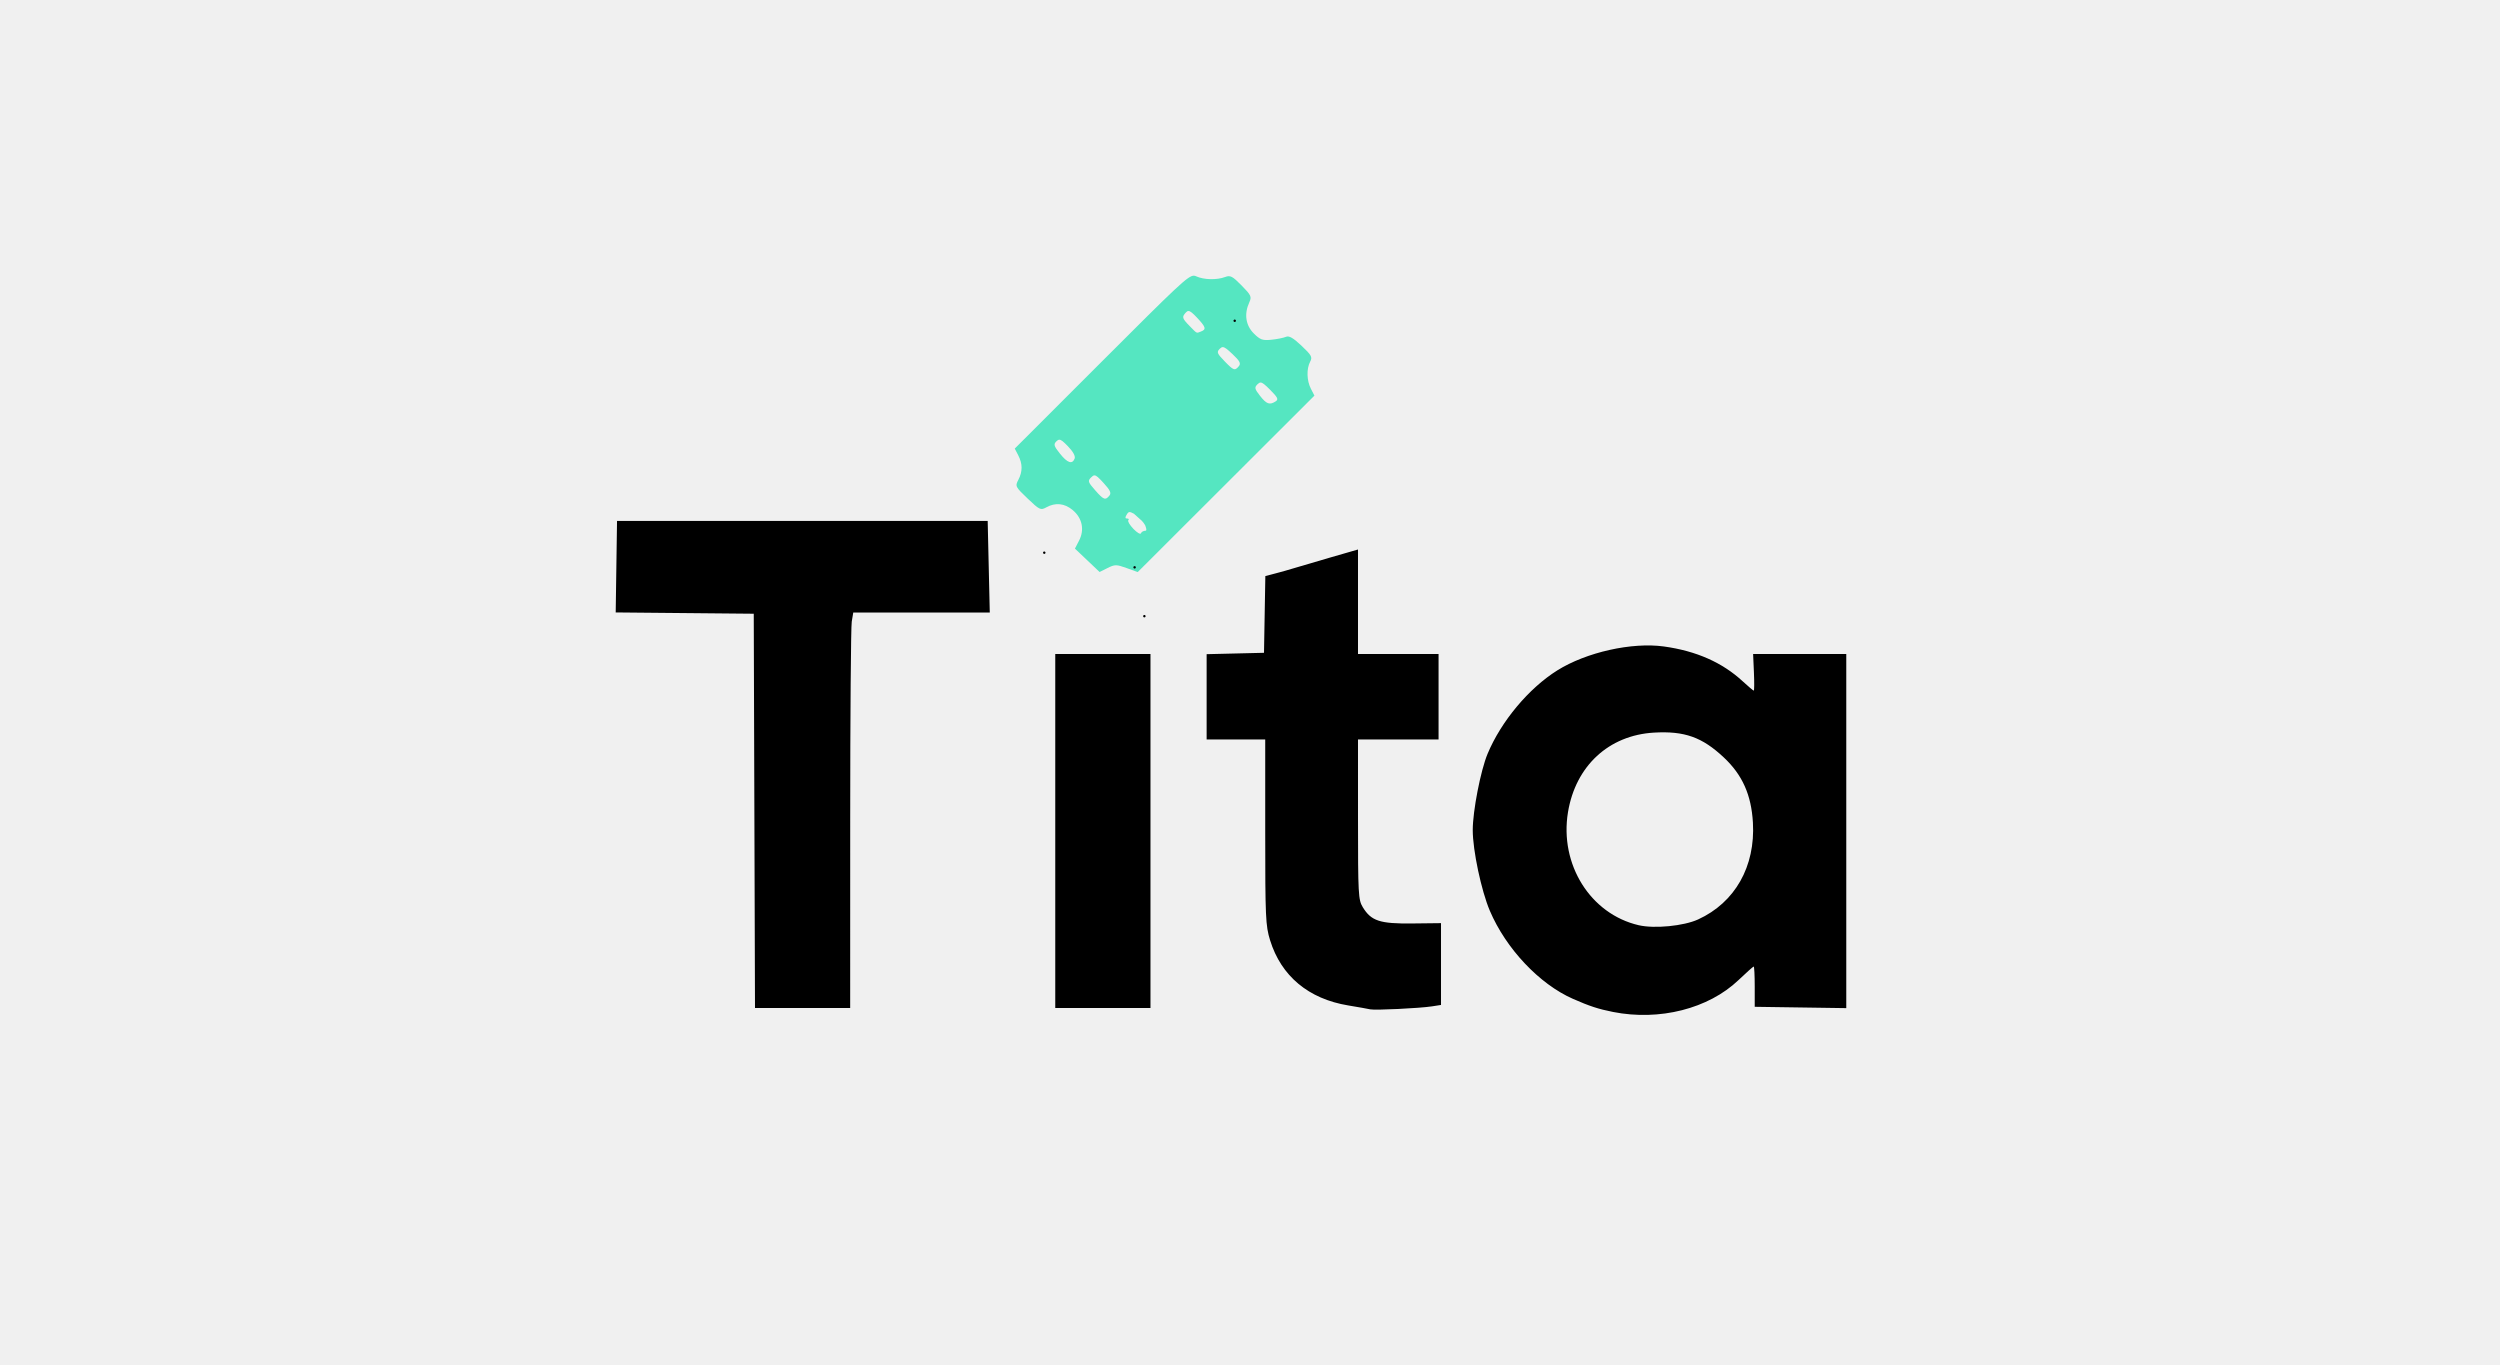
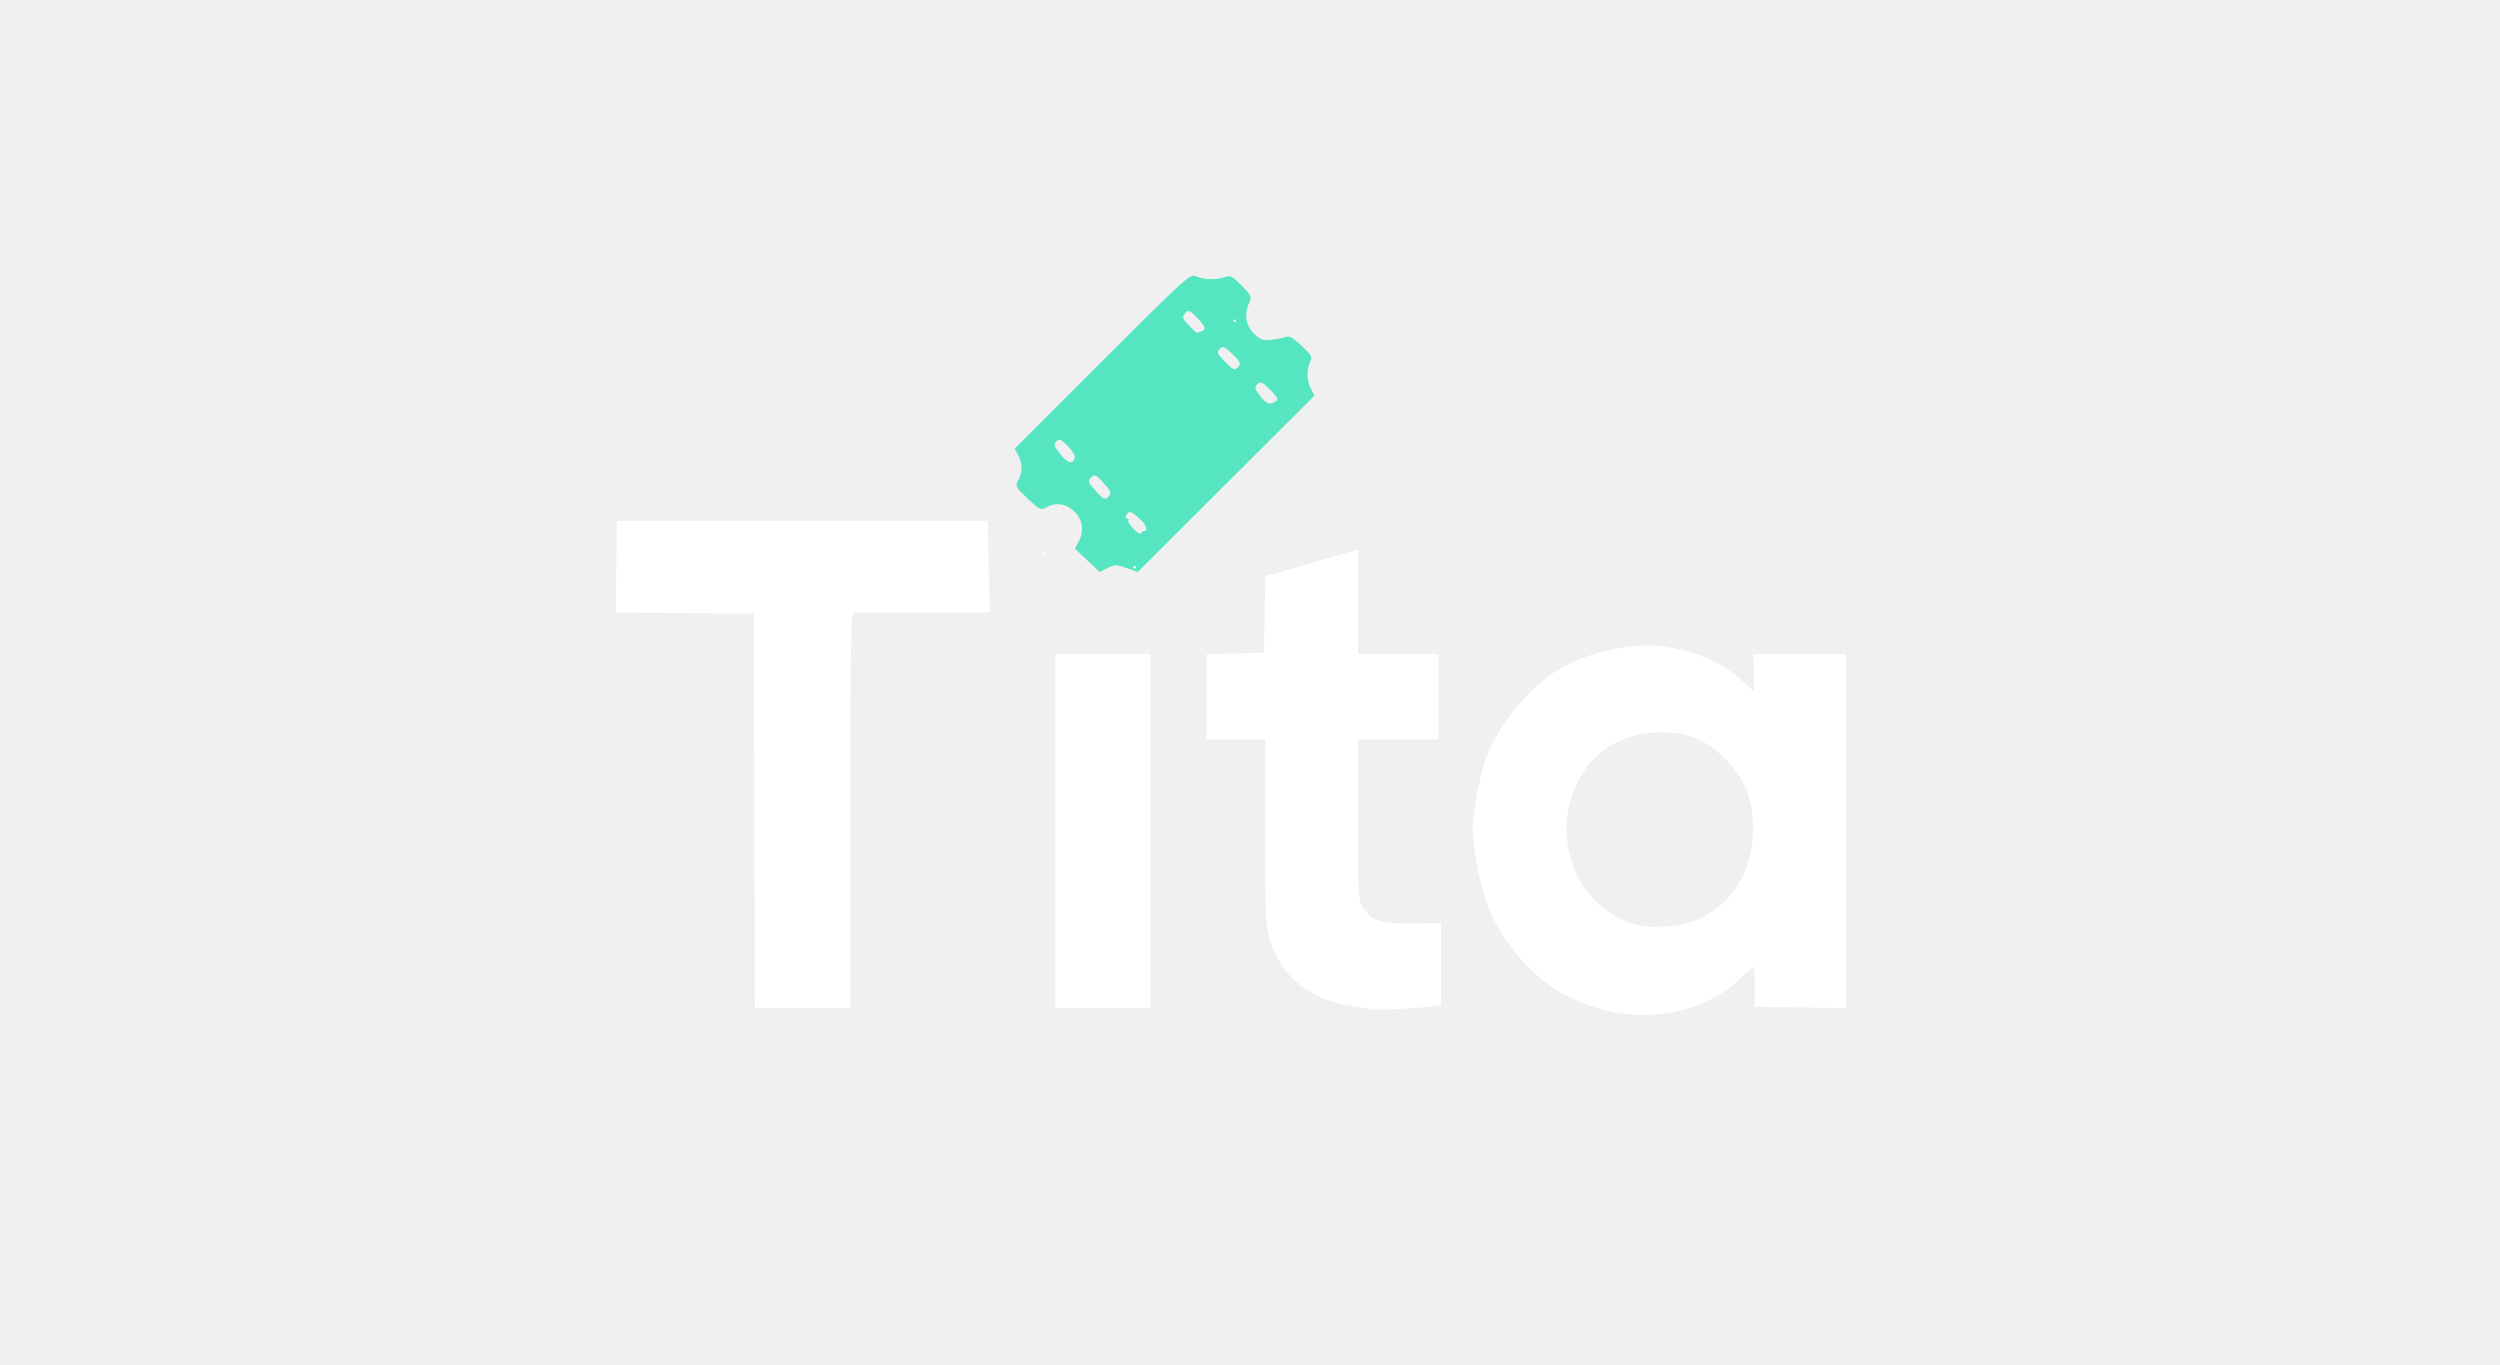
<svg xmlns="http://www.w3.org/2000/svg" version="1.1" id="svg1" width="1024" height="559" viewBox="0 0 1024 559">
  <defs id="defs1" />
  <g id="g1" style="display:inline">
    <path id="path9" style="mix-blend-mode:normal;fill:#55e6c1;fill-opacity:1;fill-rule:nonzero" d="m 489.053,112.923 c -2.365,-0.129 -6.933,4.364 -37.531,34.953 l -35.877,35.865 1.434,2.773 c 1.803,3.487 1.811,6.622 0.025,10.045 -1.35,2.587 -1.225,2.839 3.809,7.643 4.905,4.681 5.345,4.887 7.652,3.609 3.751,-2.077 7.486,-1.685 10.838,1.135 3.898,3.28 4.884,8.039 2.588,12.48 l -1.697,3.285 5.049,4.789 5.049,4.791 3.258,-1.625 c 3.009,-1.501 3.604,-1.5 7.811,0.014 l 4.553,1.639 36.189,-36.137 36.188,-36.137 -1.438,-2.781 c -1.725,-3.336 -1.862,-8.223 -0.309,-11.125 0.998,-1.864 0.579,-2.634 -3.539,-6.525 -3.415,-3.227 -5.13,-4.208 -6.381,-3.65 -0.941,0.419 -3.612,0.956 -5.938,1.191 -3.666,0.372 -4.63,0.026 -7.25,-2.594 -3.315,-3.315 -3.993,-7.954 -1.848,-12.662 1.081,-2.373 0.83,-2.933 -3.133,-6.971 -3.745,-3.816 -4.629,-4.27 -6.742,-3.467 -3.355,1.276 -8.695,1.156 -11.811,-0.264 -0.317,-0.145 -0.611,-0.257 -0.949,-0.275 z m -2.23,14.471 c 0.733,0.02 1.68,0.822 3.438,2.686 3.663,3.884 3.939,4.828 1.67,5.699 -1.984,0.761 -1.469,1.01 -4.668,-2.254 -3.111,-3.174 -3.249,-3.688 -1.502,-5.559 0.353,-0.378 0.678,-0.583 1.062,-0.572 z m 13.971,14.793 c 0.81,-0.042 1.836,0.776 4.014,2.83 3.017,2.847 3.55,3.852 2.623,4.969 -1.649,1.987 -2.117,1.82 -5.926,-2.109 -2.983,-3.077 -3.222,-3.688 -1.941,-4.969 0.44,-0.44 0.806,-0.699 1.23,-0.721 z m 15.498,14.502 c 0.806,-0.032 1.815,0.83 3.98,3.002 3.105,3.115 3.485,3.915 2.24,4.709 -2.484,1.584 -3.732,1.142 -6.395,-2.26 -2.241,-2.864 -2.368,-3.421 -1.064,-4.725 0.448,-0.448 0.816,-0.71 1.238,-0.727 z m -82.432,23.416 c 0.762,-0.031 1.693,0.758 3.58,2.705 2.087,2.154 3.112,4.03 2.736,5.01 -0.961,2.503 -2.951,1.834 -6.033,-2.029 -2.472,-3.098 -2.673,-3.791 -1.455,-5.01 0.419,-0.419 0.773,-0.659 1.172,-0.676 z m 14.457,14.611 c 0.766,0.017 1.696,0.915 3.697,3.1 2.745,2.996 3.268,4.143 2.385,5.207 -1.663,2.004 -2.351,1.738 -5.867,-2.268 -2.901,-3.304 -3.045,-3.772 -1.611,-5.205 0.537,-0.537 0.937,-0.844 1.396,-0.834 z m 14.357,15.027 c 0.434,-0.015 0.968,0.266 1.791,0.689 0.705,0.673 1.753,1.618 3.254,2.91 0.373,0.321 0.911,1.119 1.324,1.777 0.325,0.822 0.823,2.266 0.176,2.266 -0.847,0 -1.696,0.472 -1.889,1.049 -0.192,0.577 -1.586,-0.243 -3.098,-1.82 -1.511,-1.577 -2.443,-3.174 -2.068,-3.549 0.374,-0.374 0.152,-0.68 -0.494,-0.68 -0.884,0 -0.895,-0.449 -0.043,-1.812 0.359,-0.575 0.664,-0.817 1.047,-0.83 z" />
-     <path style="fill:#000000" d="m 660.696,414.496 c -5.966,-1.179 -9.63,-2.378 -16.461,-5.387 -13.722,-6.044 -27.398,-20.551 -33.999,-36.062 -3.495,-8.213 -7.001,-24.755 -7.001,-33.033 0,-7.833 3.226,-24.413 6.083,-31.265 5.547,-13.302 16.88,-26.854 28.575,-34.171 11.862,-7.421 30.535,-11.606 43.649,-9.782 13.269,1.845 23.876,6.531 32.241,14.242 2.296,2.117 4.35,3.849 4.563,3.851 0.213,0.001 0.24,-3.374 0.059,-7.5 l -0.329,-7.502 h 19.079 19.079 v 72.522 72.522 l -18.75,-0.272 -18.75,-0.272 v -8.252 c 0,-4.538 -0.184,-8.251 -0.41,-8.25 -0.225,8.7e-4 -3.03,2.502 -6.234,5.557 -12.299,11.731 -32.338,16.821 -51.396,13.055 z m 34.854,-37.898 c 15.118,-6.921 23.484,-21.703 22.445,-39.658 -0.659,-11.375 -4.303,-19.535 -11.915,-26.68 -8.877,-8.332 -16.11,-10.906 -28.61,-10.182 -18.508,1.071 -32.095,13.644 -35.224,32.593 -3.532,21.391 9.2,41.728 28.99,46.302 6.463,1.494 18.416,0.326 24.315,-2.374 z m -134.315,36.826 c -0.825,-0.196 -4.875,-0.914 -9,-1.596 -16.273,-2.689 -27.479,-12.041 -32.011,-26.713 -1.837,-5.949 -1.989,-9.334 -1.989,-44.335 V 302.886 h -12 -12 v -17.468 -17.468 l 11.75,-0.282 11.75,-0.282 0.275,-15.718 0.275,-15.718 4.225,-1.099 c 2.324,-0.604 5.575,-1.524 7.225,-2.043 1.65,-0.519 8.287,-2.472 14.75,-4.339 l 11.75,-3.394 v 21.405 21.405 h 16.5 16.5 v 17.5 17.5 h -16.5 -16.5 l 0.004,32.75 c 0.004,30.718 0.125,32.949 1.956,35.951 3.445,5.649 6.996,6.816 20.29,6.666 l 11.75,-0.133 v 16.755 16.755 l -3.75,0.582 c -5.021,0.779 -23.365,1.66 -25.25,1.212 z m -252.244,-81.289 -0.256,-80.75 -28.272,-0.266 -28.272,-0.266 0.272,-18.734 0.272,-18.734 h 75.91 75.91 l 0.428,18.75 0.428,18.75 h -27.958 -27.958 l -0.62,3.75 c -0.341,2.062 -0.625,38.513 -0.631,81 l -0.011,77.25 h -19.494 -19.494 z m 123.244,8.25 v -72.5 h 19.5 19.5 v 72.5 72.5 h -19.5 -19.5 z m 36,-88 c 0,-0.275 0.225,-0.5 0.5,-0.5 0.275,0 0.5,0.225 0.5,0.5 0,0.275 -0.225,0.5 -0.5,0.5 -0.275,0 -0.5,-0.225 -0.5,-0.5 z m -4,-20 c 0,-0.275 0.225,-0.5 0.5,-0.5 0.275,0 0.5,0.225 0.5,0.5 0,0.275 -0.225,0.5 -0.5,0.5 -0.275,0 -0.5,-0.225 -0.5,-0.5 z m -37,-6 c 0,-0.275 0.225,-0.5 0.5,-0.5 0.275,0 0.5,0.225 0.5,0.5 0,0.275 -0.225,0.5 -0.5,0.5 -0.275,0 -0.5,-0.225 -0.5,-0.5 z m 78,-95 c 0,-0.275 0.225,-0.5 0.5,-0.5 0.275,0 0.5,0.225 0.5,0.5 0,0.275 -0.225,0.5 -0.5,0.5 -0.275,0 -0.5,-0.225 -0.5,-0.5 z" id="path8" />
+     <path style="fill:#ffffff" d="m 660.696,414.496 c -5.966,-1.179 -9.63,-2.378 -16.461,-5.387 -13.722,-6.044 -27.398,-20.551 -33.999,-36.062 -3.495,-8.213 -7.001,-24.755 -7.001,-33.033 0,-7.833 3.226,-24.413 6.083,-31.265 5.547,-13.302 16.88,-26.854 28.575,-34.171 11.862,-7.421 30.535,-11.606 43.649,-9.782 13.269,1.845 23.876,6.531 32.241,14.242 2.296,2.117 4.35,3.849 4.563,3.851 0.213,0.001 0.24,-3.374 0.059,-7.5 l -0.329,-7.502 h 19.079 19.079 v 72.522 72.522 l -18.75,-0.272 -18.75,-0.272 v -8.252 c 0,-4.538 -0.184,-8.251 -0.41,-8.25 -0.225,8.7e-4 -3.03,2.502 -6.234,5.557 -12.299,11.731 -32.338,16.821 -51.396,13.055 z m 34.854,-37.898 c 15.118,-6.921 23.484,-21.703 22.445,-39.658 -0.659,-11.375 -4.303,-19.535 -11.915,-26.68 -8.877,-8.332 -16.11,-10.906 -28.61,-10.182 -18.508,1.071 -32.095,13.644 -35.224,32.593 -3.532,21.391 9.2,41.728 28.99,46.302 6.463,1.494 18.416,0.326 24.315,-2.374 z m -134.315,36.826 c -0.825,-0.196 -4.875,-0.914 -9,-1.596 -16.273,-2.689 -27.479,-12.041 -32.011,-26.713 -1.837,-5.949 -1.989,-9.334 -1.989,-44.335 V 302.886 h -12 -12 v -17.468 -17.468 l 11.75,-0.282 11.75,-0.282 0.275,-15.718 0.275,-15.718 4.225,-1.099 c 2.324,-0.604 5.575,-1.524 7.225,-2.043 1.65,-0.519 8.287,-2.472 14.75,-4.339 l 11.75,-3.394 v 21.405 21.405 h 16.5 16.5 v 17.5 17.5 h -16.5 -16.5 l 0.004,32.75 c 0.004,30.718 0.125,32.949 1.956,35.951 3.445,5.649 6.996,6.816 20.29,6.666 l 11.75,-0.133 v 16.755 16.755 l -3.75,0.582 c -5.021,0.779 -23.365,1.66 -25.25,1.212 z m -252.244,-81.289 -0.256,-80.75 -28.272,-0.266 -28.272,-0.266 0.272,-18.734 0.272,-18.734 h 75.91 75.91 l 0.428,18.75 0.428,18.75 h -27.958 -27.958 l -0.62,3.75 c -0.341,2.062 -0.625,38.513 -0.631,81 l -0.011,77.25 h -19.494 -19.494 z m 123.244,8.25 v -72.5 h 19.5 19.5 v 72.5 72.5 h -19.5 -19.5 z m 36,-88 c 0,-0.275 0.225,-0.5 0.5,-0.5 0.275,0 0.5,0.225 0.5,0.5 0,0.275 -0.225,0.5 -0.5,0.5 -0.275,0 -0.5,-0.225 -0.5,-0.5 z m -4,-20 c 0,-0.275 0.225,-0.5 0.5,-0.5 0.275,0 0.5,0.225 0.5,0.5 0,0.275 -0.225,0.5 -0.5,0.5 -0.275,0 -0.5,-0.225 -0.5,-0.5 z m -37,-6 c 0,-0.275 0.225,-0.5 0.5,-0.5 0.275,0 0.5,0.225 0.5,0.5 0,0.275 -0.225,0.5 -0.5,0.5 -0.275,0 -0.5,-0.225 -0.5,-0.5 z m 78,-95 c 0,-0.275 0.225,-0.5 0.5,-0.5 0.275,0 0.5,0.225 0.5,0.5 0,0.275 -0.225,0.5 -0.5,0.5 -0.275,0 -0.5,-0.225 -0.5,-0.5 z" id="path8" />
    <path style="fill:#000000" d="m 674.408,-471.136 137.43,-29.876" id="path6" />
    <path style="fill:#000000" d="m 731.77,-601.395 155.356,-65.727" id="path7" />
  </g>
</svg>
